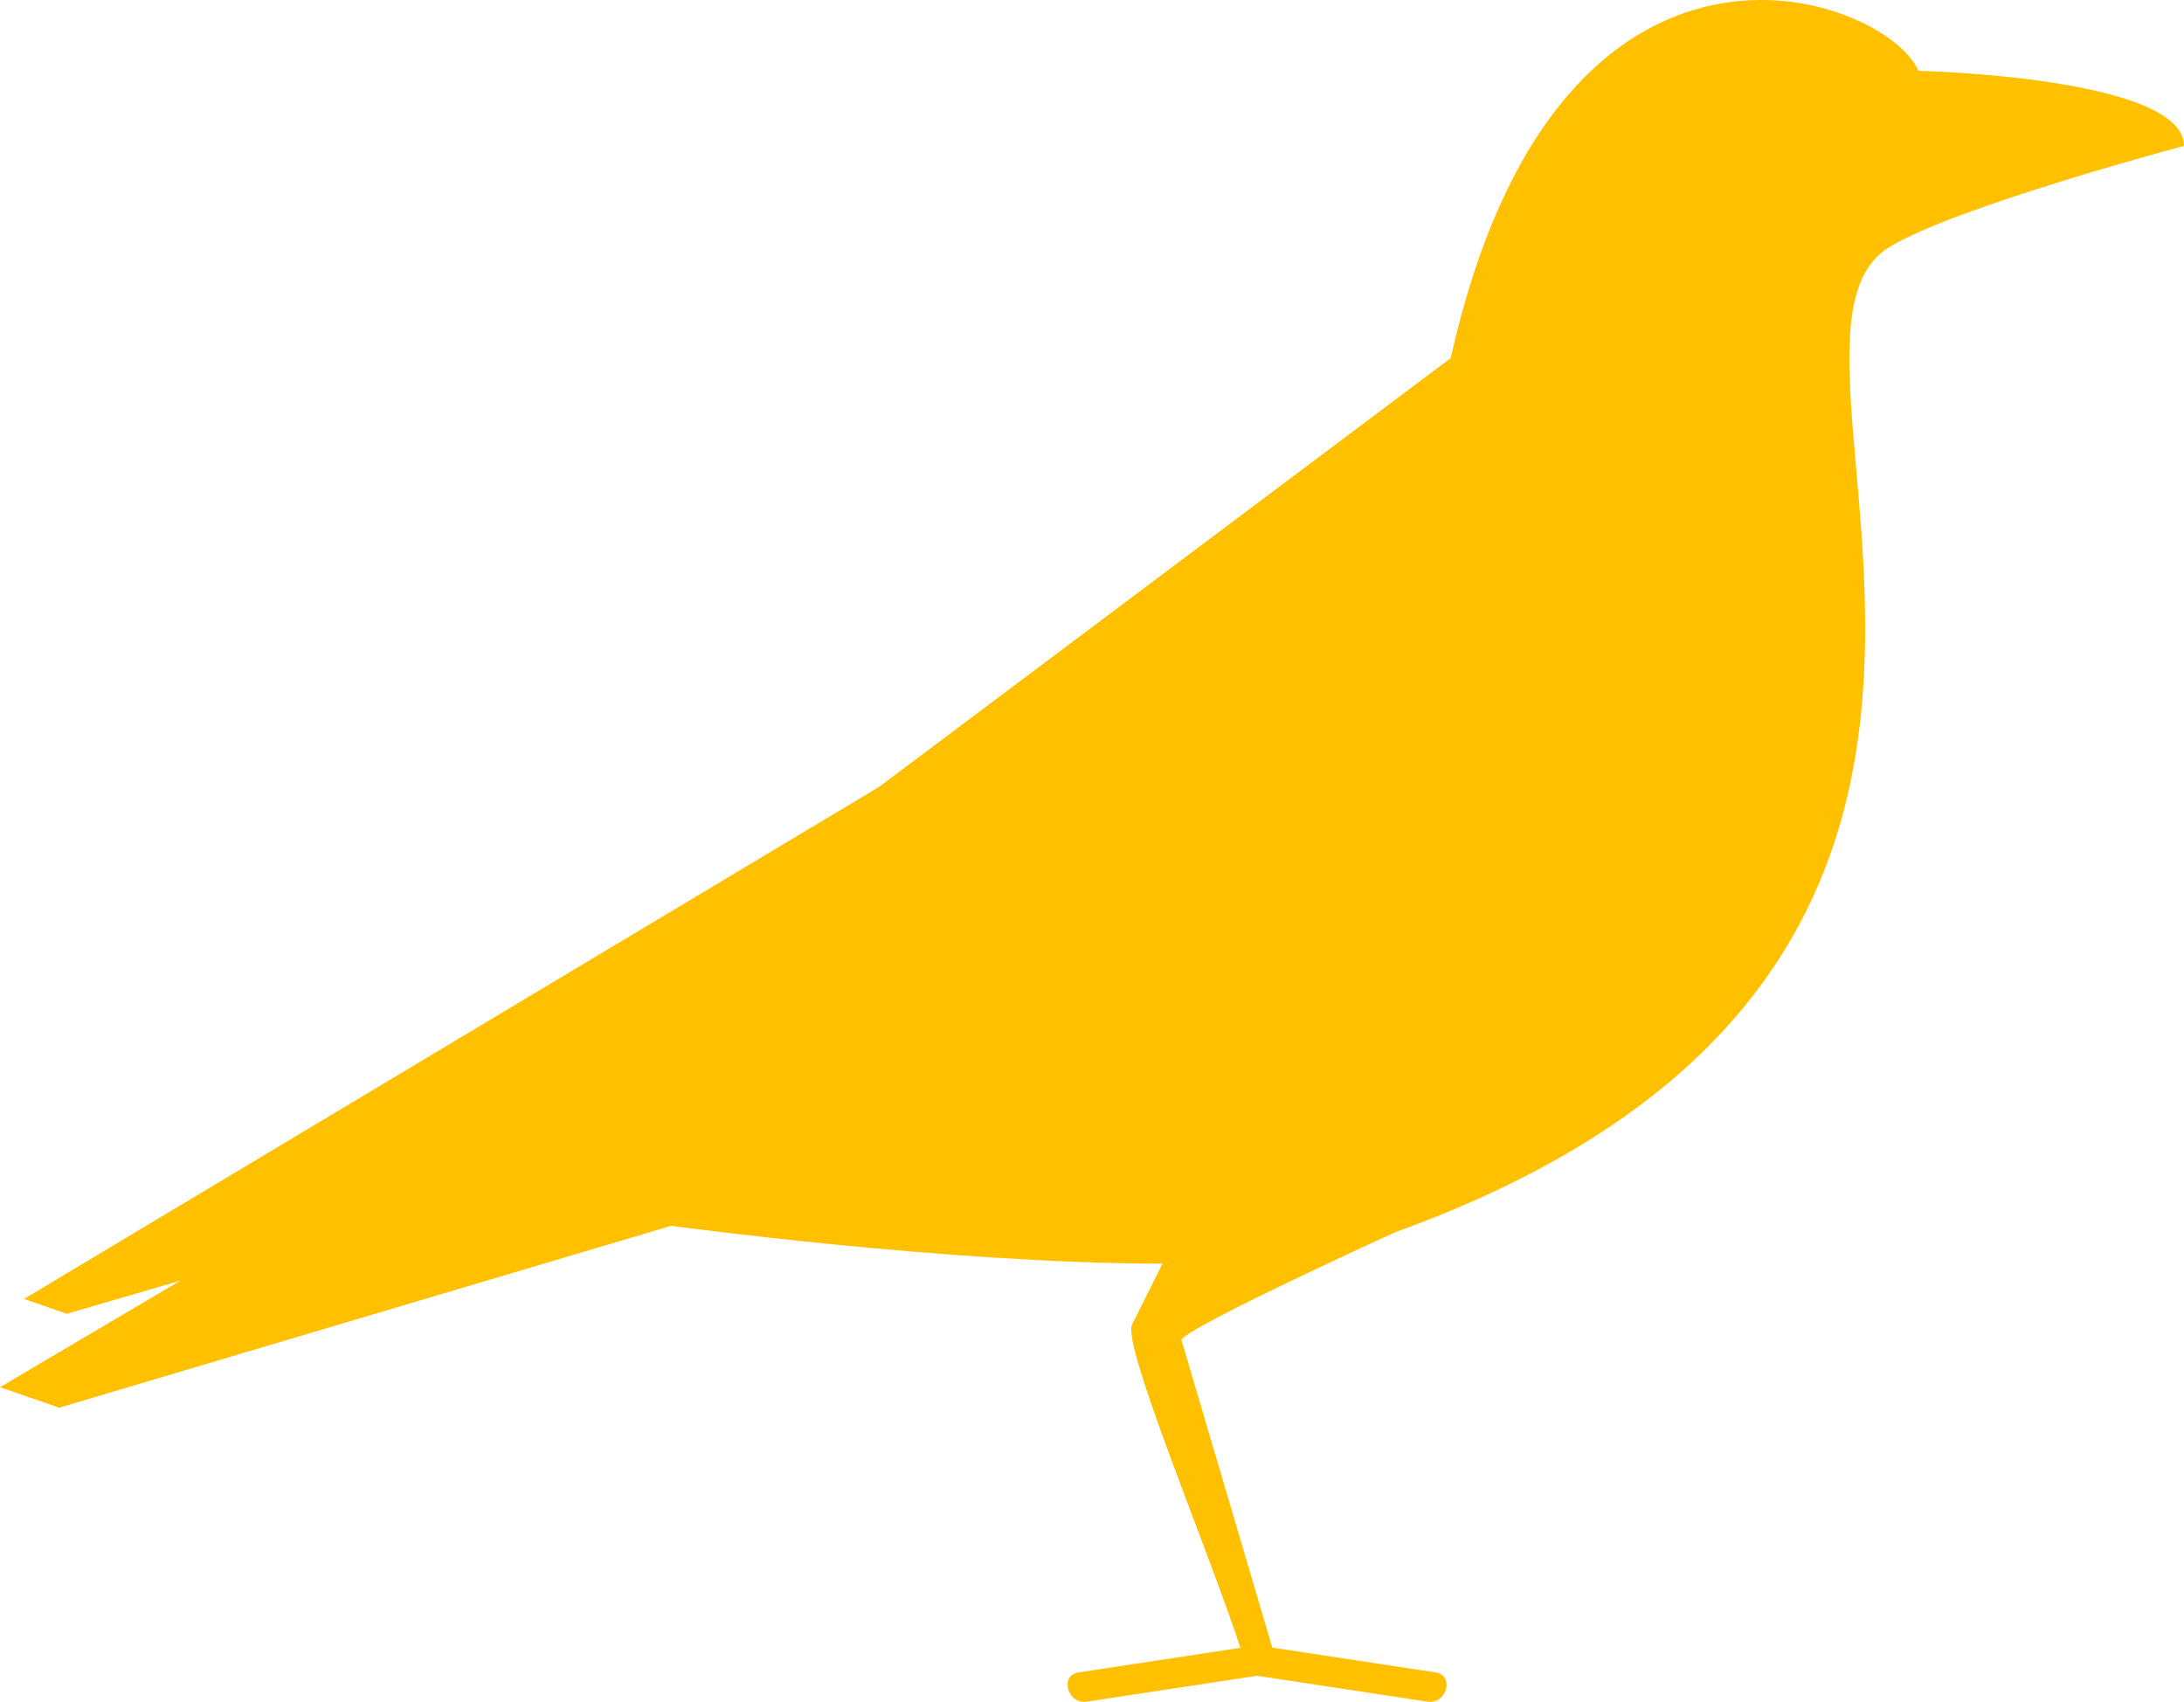
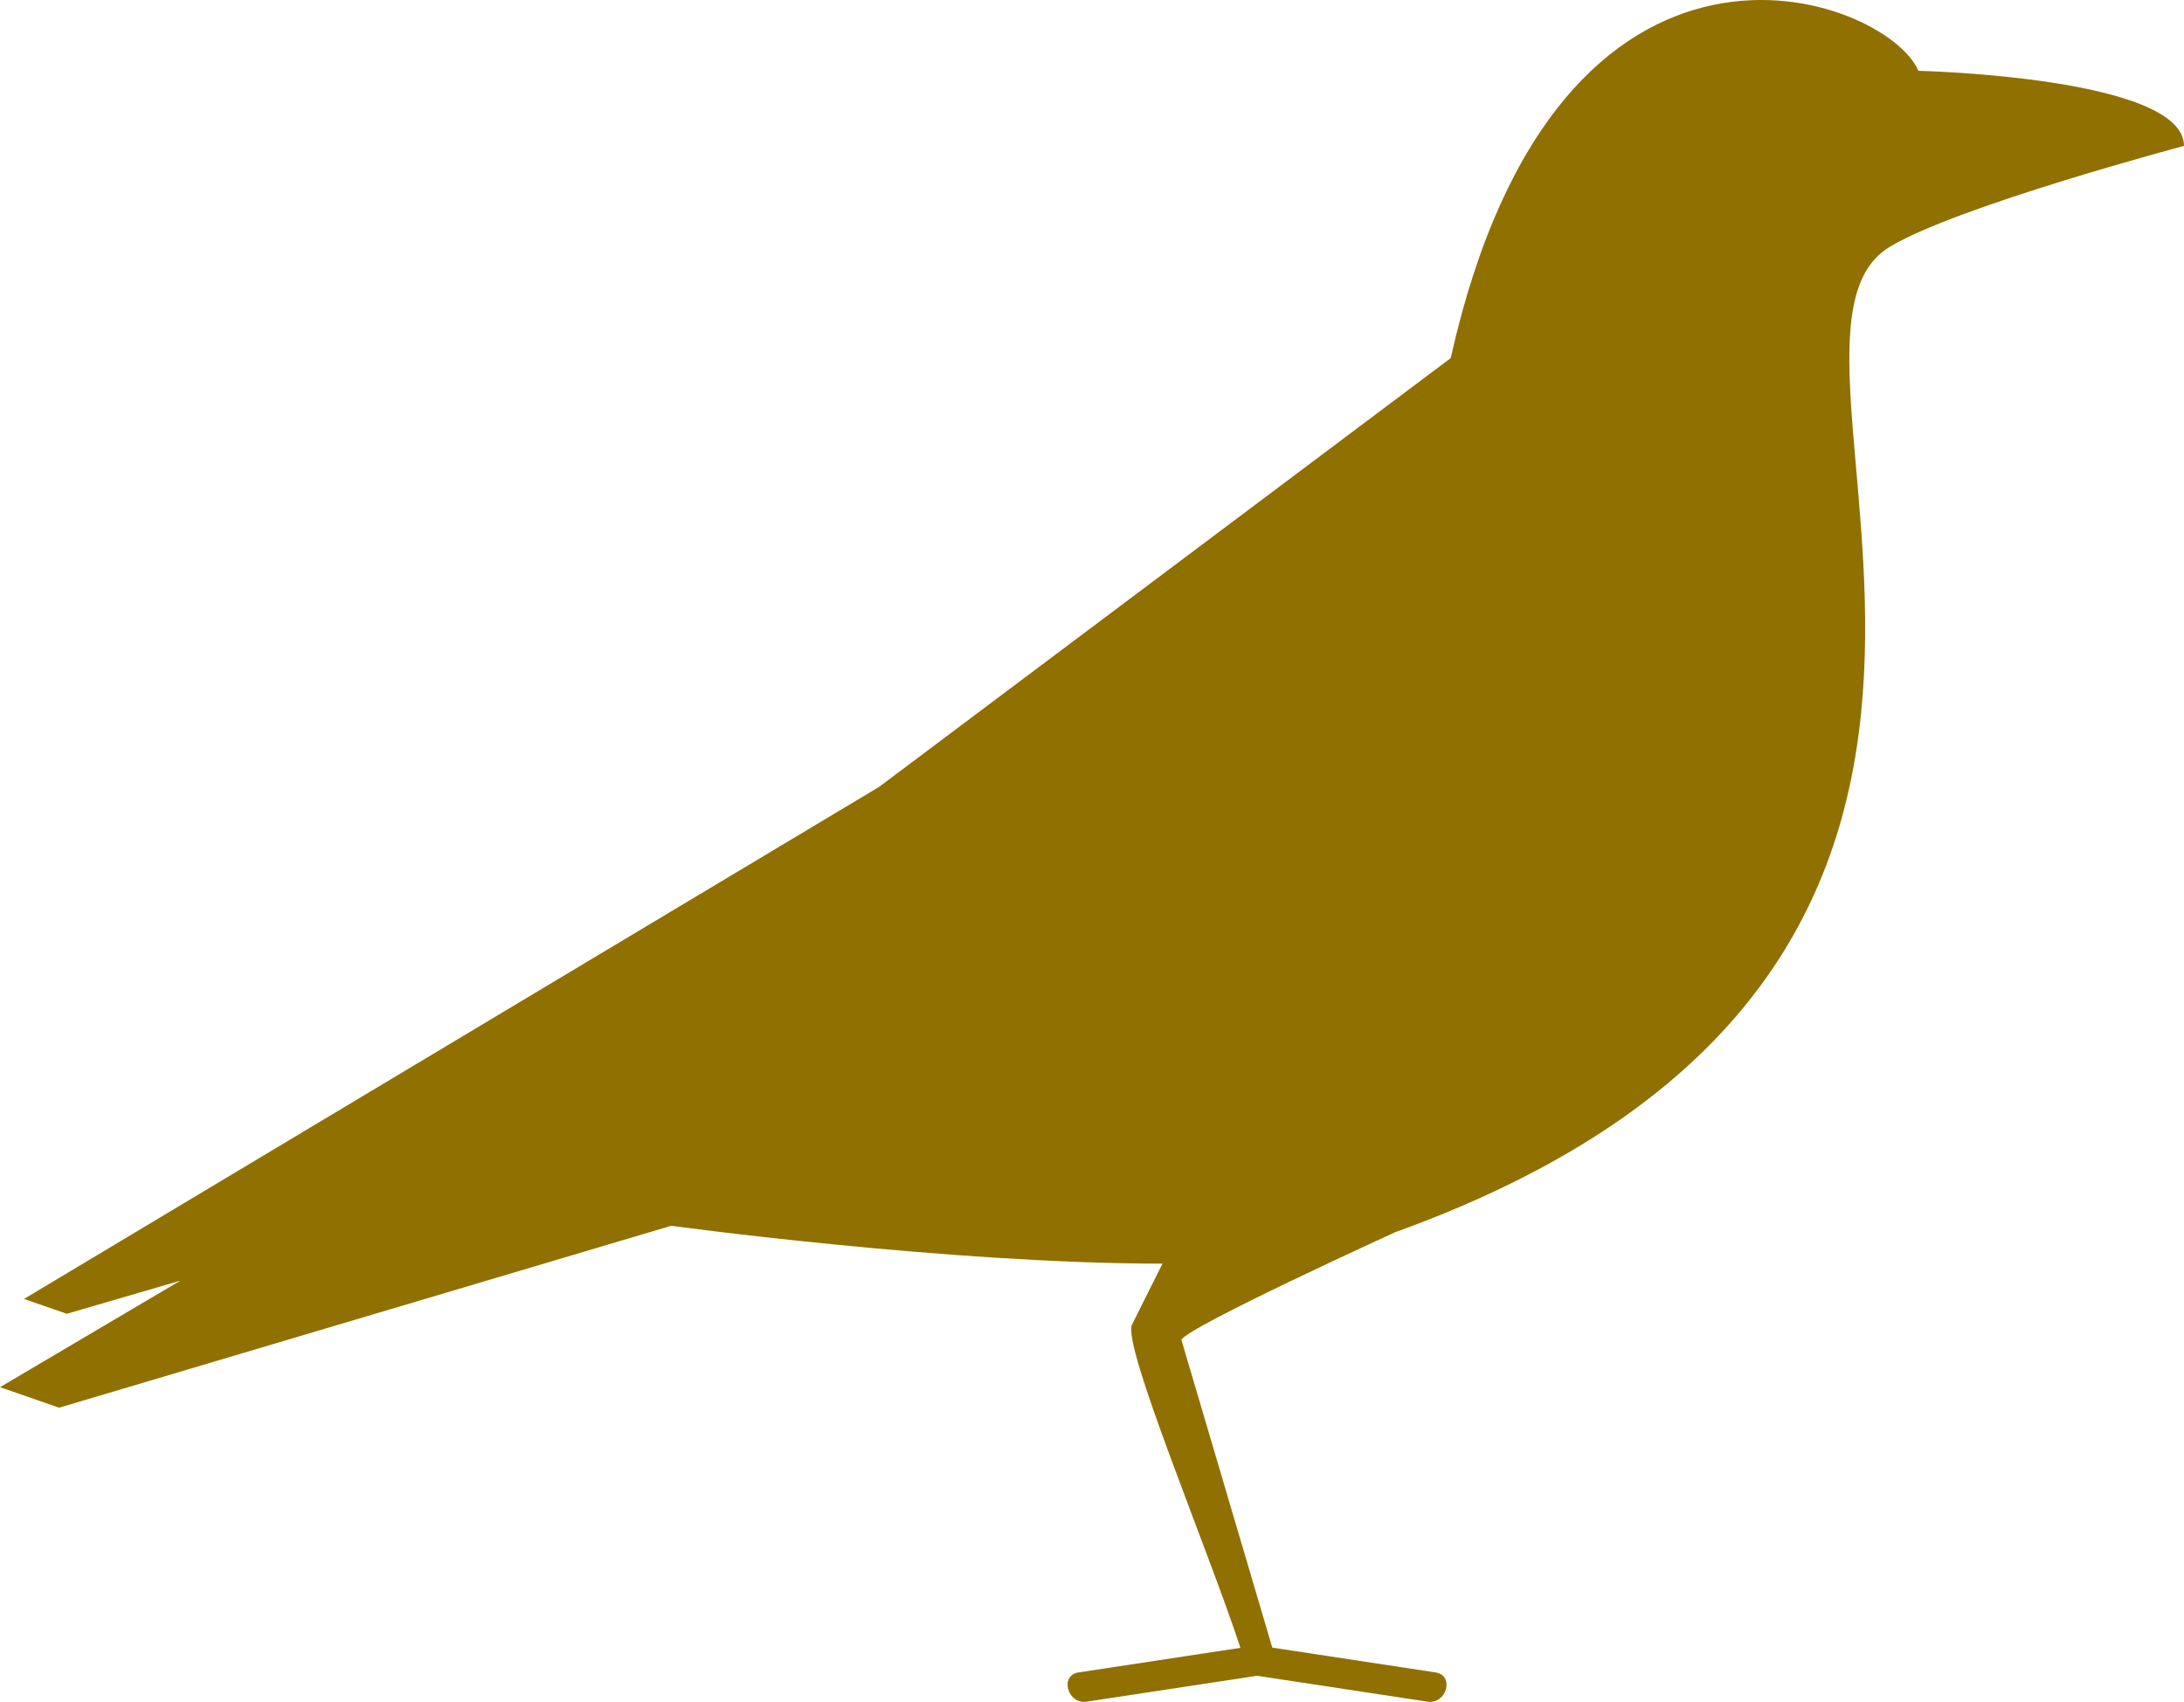
- <svg xmlns="http://www.w3.org/2000/svg" version="1.0" id="Layer_1" x="0px" y="0px" width="100px" height="77.913px" viewBox="0 0 100 77.913" enable-background="new 0 0 100 77.913" xml:space="preserve">
-   <path d="M87.838,3.242c-1.454-3.438-16.457-8.989-21.414,13.153l-26.173,19.63L1.098,59.468l1.961,0.679l5.202-1.518L0,63.508  l2.709,0.938l28.024-8.328c0,0,12.643,1.727,22.494,1.734c-0.464,0.929-0.928,1.857-1.393,2.786  c-0.469,0.939,3.497,10.33,4.962,14.802c-2.47,0.375-4.941,0.751-7.411,1.126c-0.883,0.134-0.506,1.471,0.369,1.338  c2.602-0.395,5.203-0.79,7.804-1.185c2.601,0.395,5.203,0.79,7.803,1.185c0.875,0.133,1.252-1.204,0.369-1.338  c-2.491-0.379-4.983-0.757-7.475-1.136c-0.113-0.385-0.227-0.77-0.341-1.154c-0.442-1.498-0.884-2.995-1.327-4.493  c-0.827-2.798-1.652-5.596-2.479-8.394c-0.006-0.02-0.012-0.032-0.017-0.049c0.3-0.602,9.757-4.912,9.757-4.912  s-0.004,0-0.005-0.001C98.2,44.06,79.276,15.709,86.517,11.306C89.562,9.455,100,6.679,100,6.679  C100,3.52,87.838,3.242,87.838,3.242z" style="fill:#ffc000;fill-opacity:1" />
+ <svg xmlns="http://www.w3.org/2000/svg" version="1.0" width="100" height="77.913" viewBox="0 0 100 77.913" id="Layer_1" xml:space="preserve">
+   <defs id="defs8024" />
+   <path d="M 87.838,3.242 C 86.384,-0.196 71.381,-5.747 66.424,16.395 L 40.251,36.025 1.098,59.468 3.059,60.147 8.261,58.629 0,63.508 2.709,64.446 30.733,56.118 c 0,0 12.643,1.727 22.494,1.734 -0.464,0.929 -0.928,1.857 -1.393,2.786 -0.469,0.939 3.497,10.33 4.962,14.802 -2.47,0.375 -4.941,0.751 -7.411,1.126 -0.883,0.134 -0.506,1.471 0.369,1.338 2.602,-0.395 5.203,-0.79 7.804,-1.185 2.601,0.395 5.203,0.79 7.803,1.185 0.875,0.133 1.252,-1.204 0.369,-1.338 -2.491,-0.379 -4.983,-0.757 -7.475,-1.136 -0.113,-0.385 -0.227,-0.77 -0.341,-1.154 -0.442,-1.498 -0.884,-2.995 -1.327,-4.493 -0.827,-2.798 -1.652,-5.596 -2.479,-8.394 -0.006,-0.02 -0.012,-0.032 -0.017,-0.049 0.3,-0.602 9.757,-4.912 9.757,-4.912 0,0 -0.004,0 -0.005,-10e-4 C 98.2,44.06 79.276,15.709 86.517,11.306 89.562,9.455 100,6.679 100,6.679 100,3.52 87.838,3.242 87.838,3.242 z" id="path8020" style="fill:#907000;fill-opacity:1" />
</svg>
